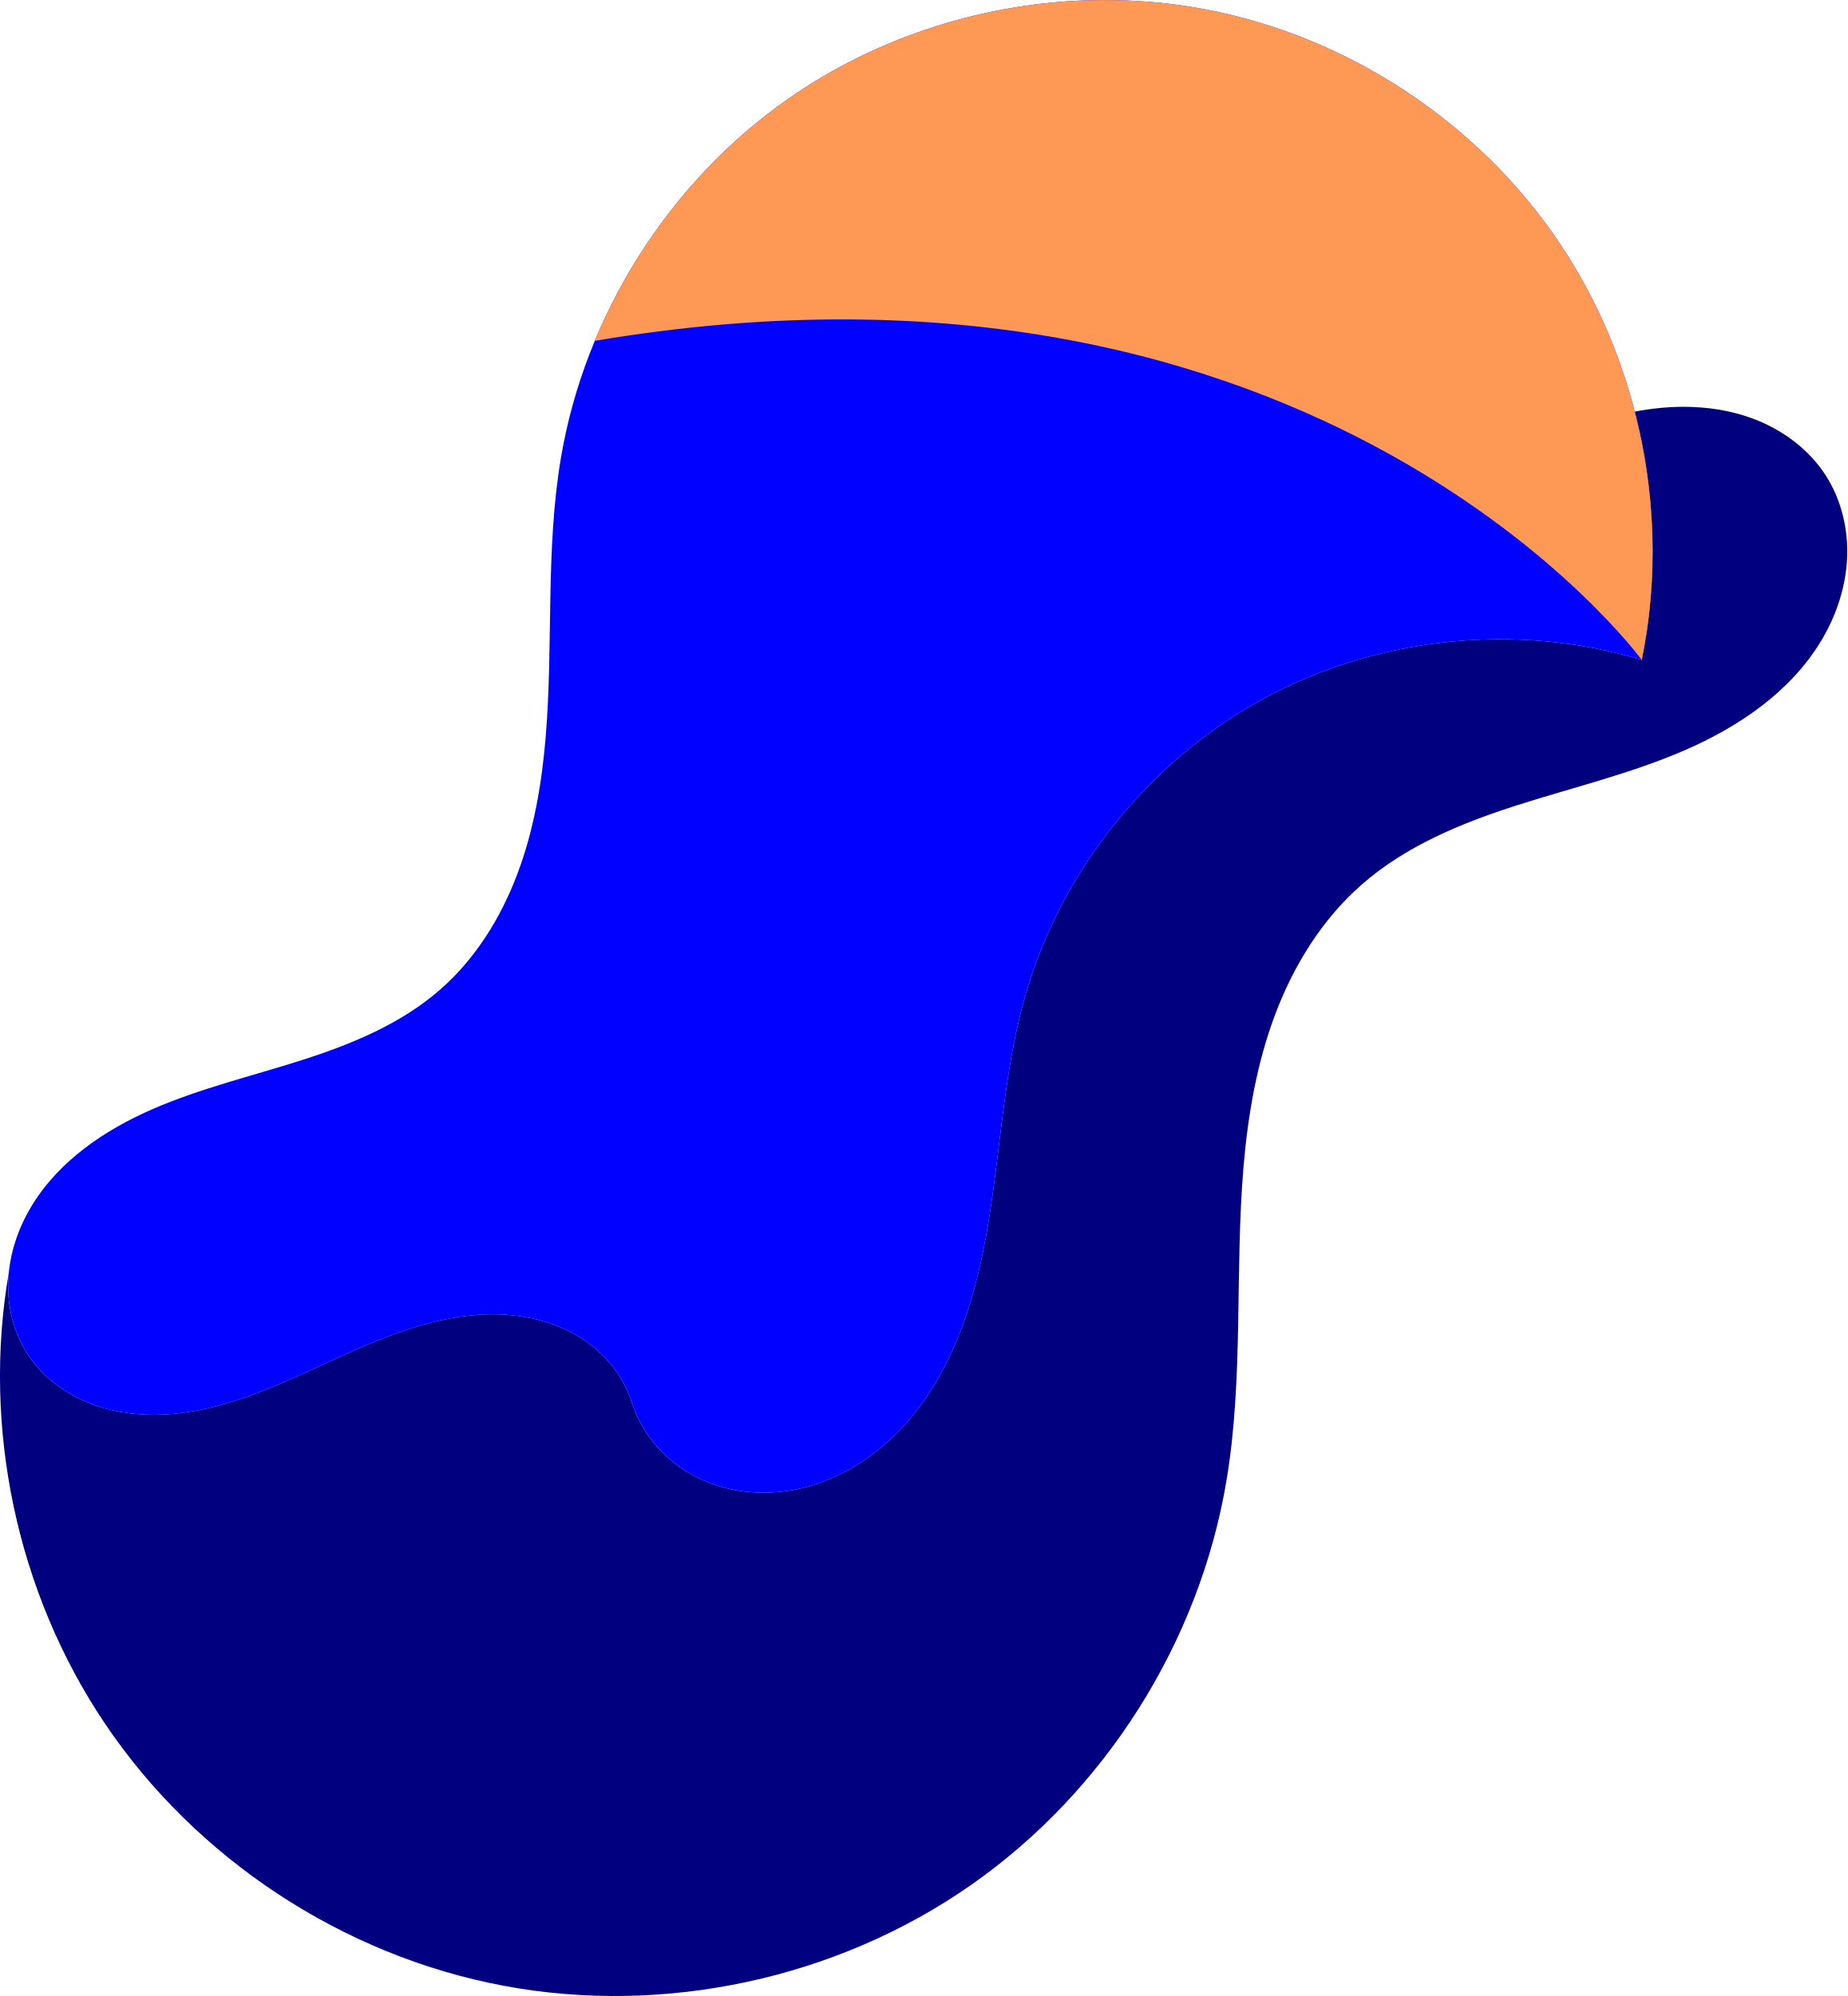
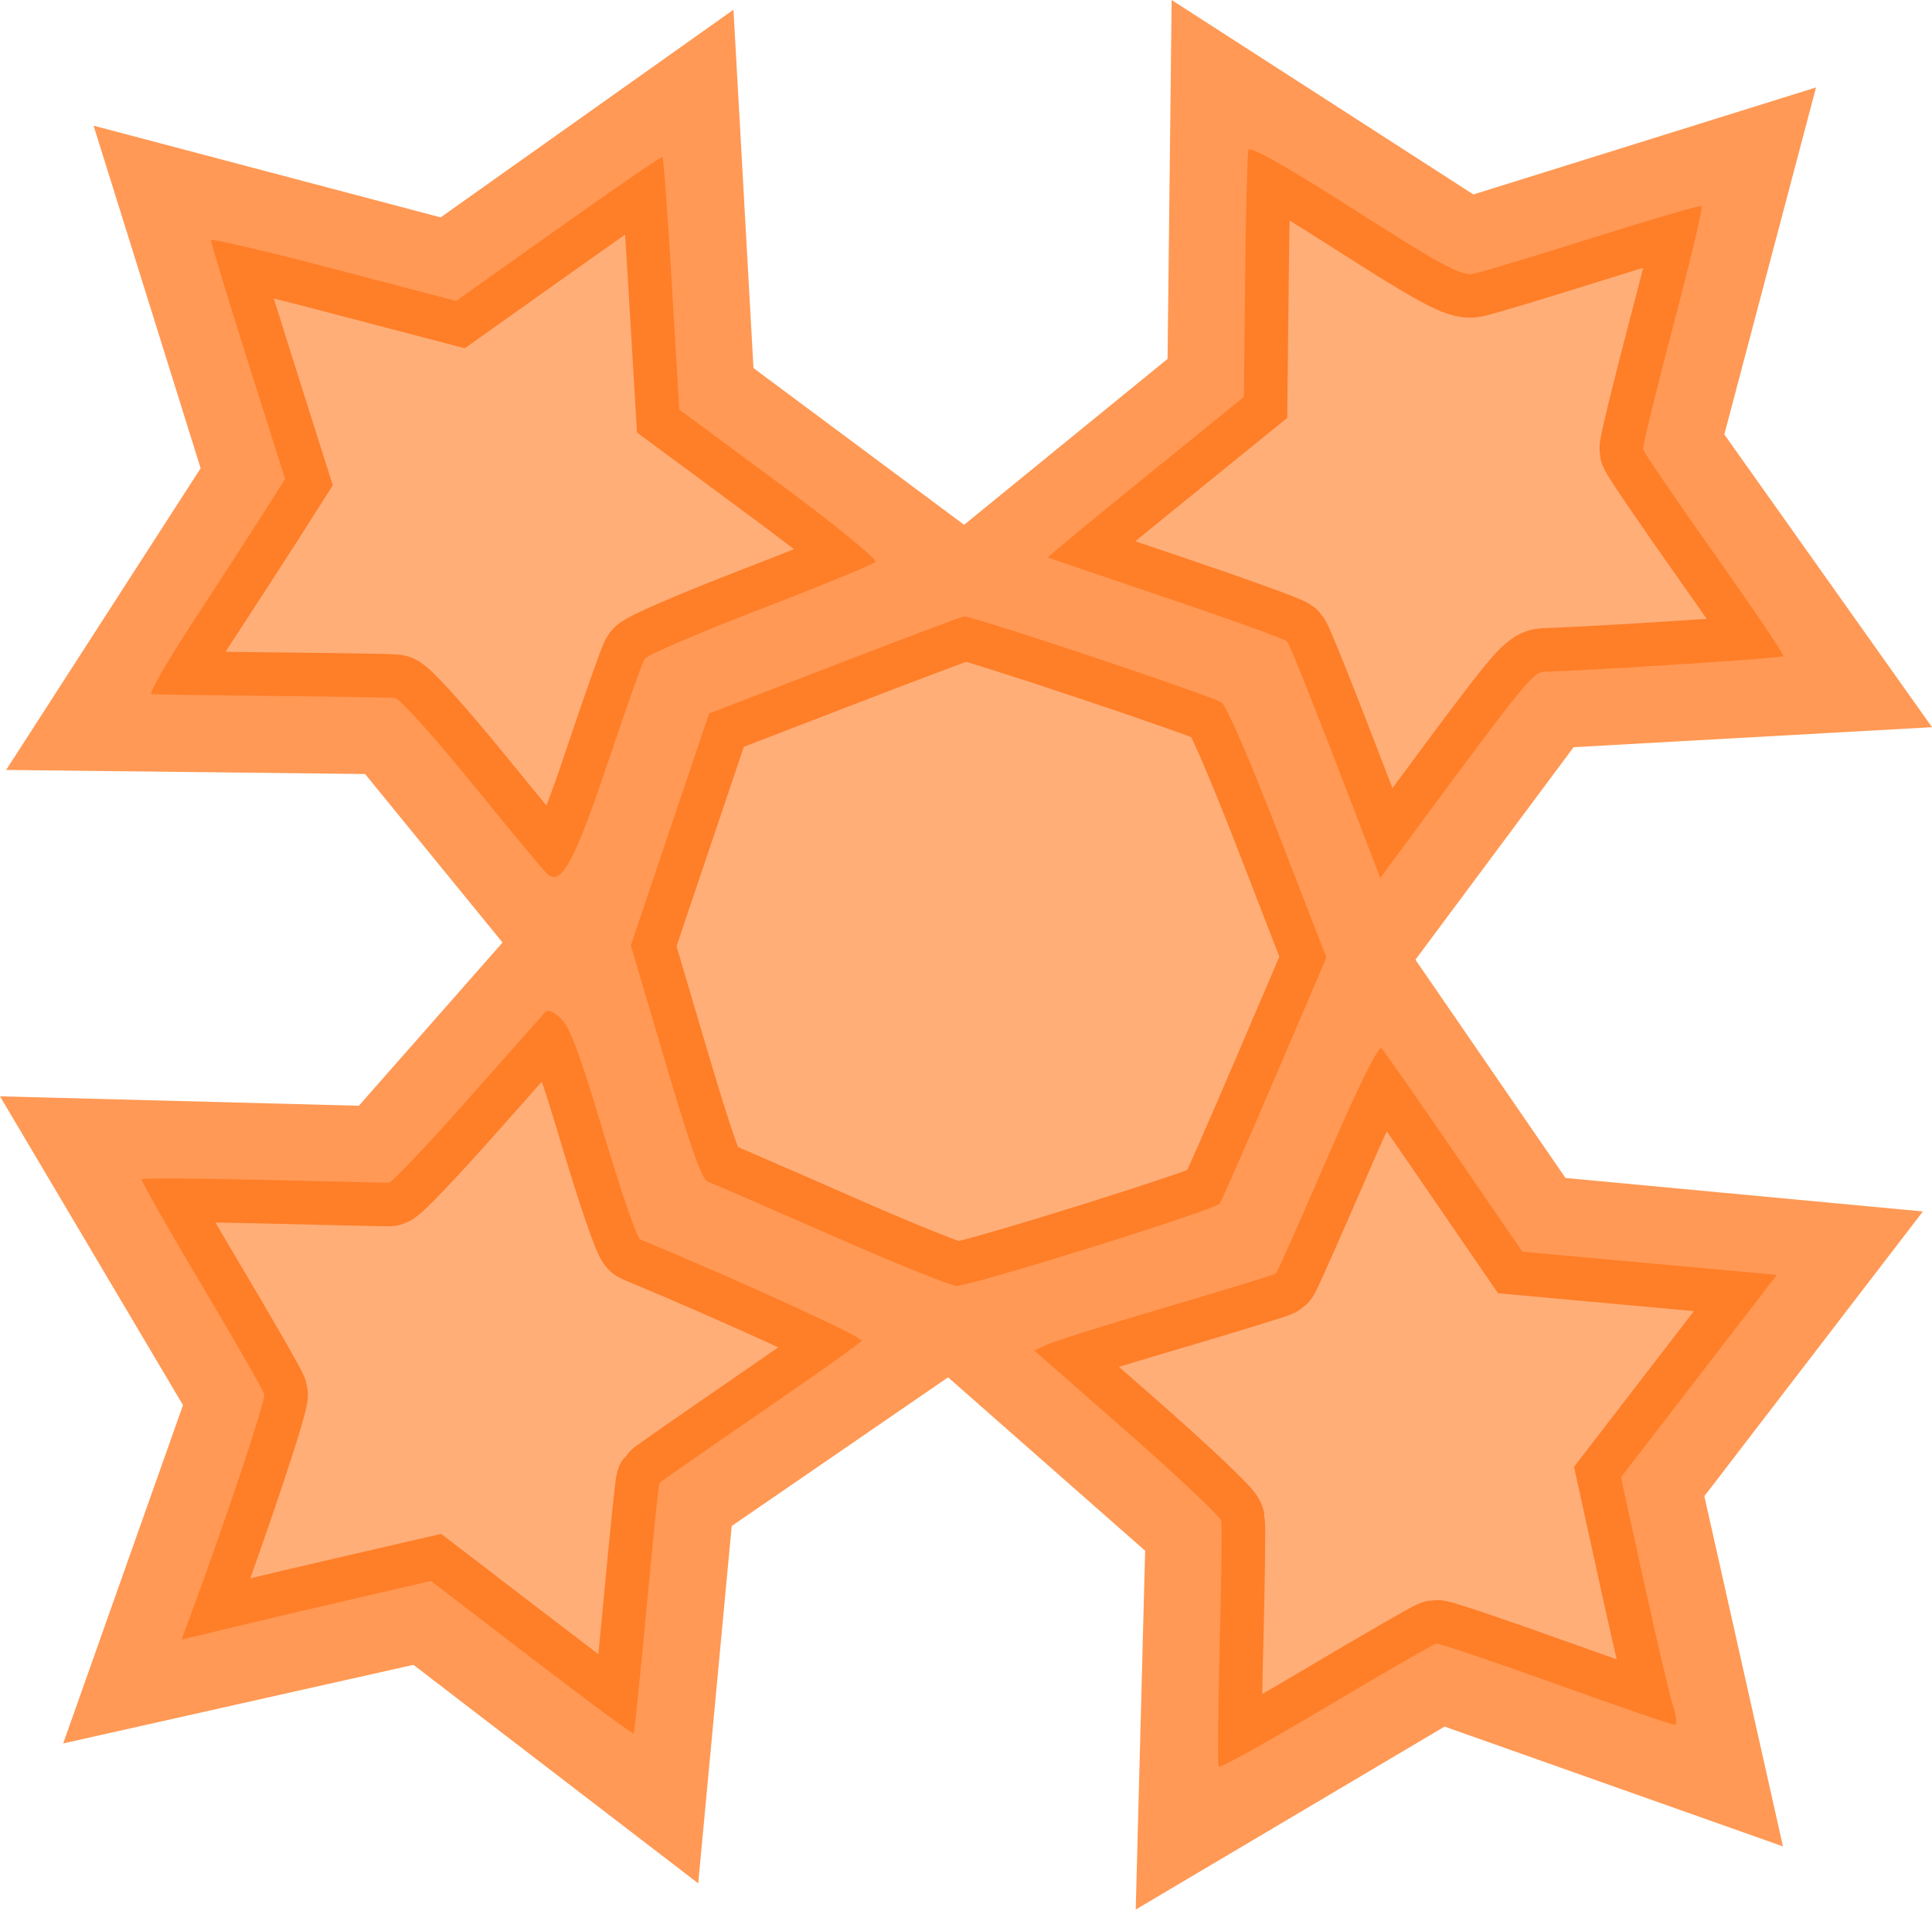
- <svg xmlns="http://www.w3.org/2000/svg" id="svg1" version="1.1" viewBox="0 0 149.765 161.798">
+ <svg xmlns="http://www.w3.org/2000/svg" id="svg1" version="1.1" viewBox="0 0 119.256 117.892">
  <defs id="defs1" />
-   <g id="layer1" transform="translate(-51.68892,-29.26245)">
-     <g id="g9">
-       <path d="m 188.164,62.239 c -0.635,9.03e-4 -1.27,0.034 -1.901,0.095 -0.686,0.067 -1.365,0.166 -2.038,0.294 1.692,6.557 1.926,13.494 0.567,20.131 -10.143,-3.073 -21.504,-1.889 -30.796,3.209 -9.292,5.098 -16.394,14.043 -19.252,24.249 -1.405,5.016 -1.815,10.246 -2.515,15.408 -0.701,5.162 -1.732,10.382 -4.242,14.946 -1.255,2.282 -2.878,4.379 -4.879,6.045 -2.002,1.666 -4.391,2.894 -6.947,3.396 -2.556,0.502 -5.276,0.258 -7.641,-0.835 -2.365,-1.092 -4.346,-3.053 -5.323,-5.467 -0.208,-0.514 -0.371,-1.046 -0.584,-1.558 -0.866,-2.085 -2.549,-3.782 -4.539,-4.846 -1.991,-1.064 -4.273,-1.52 -6.531,-1.508 -4.515,0.025 -8.806,1.847 -12.91,3.73 -4.103,1.883 -8.269,3.891 -12.763,4.329 -2.247,0.219 -4.555,0.029 -6.673,-0.752 -2.118,-0.781 -4.037,-2.177 -5.269,-4.069 -1.158,-1.778 -1.673,-3.944 -1.568,-6.063 0.009,-0.179 0.022,-0.358 0.039,-0.536 -2.166,12.566 0.666,25.94 7.787,36.524 7.398,10.998 19.331,18.842 32.361,21.275 13.03,2.432 26.989,-0.579 37.857,-8.167 10.868,-7.588 18.505,-19.655 20.71,-32.725 1.413,-8.372 0.679,-16.952 1.385,-25.413 0.353,-4.23 1.076,-8.458 2.571,-12.431 1.495,-3.973 3.794,-7.695 6.981,-10.5 3.579,-3.15 8.1,-5.014 12.642,-6.466 4.541,-1.452 9.21,-2.556 13.583,-4.455 4.373,-1.899 8.522,-4.708 11.006,-8.777 1.242,-2.035 2.038,-4.36 2.156,-6.741 0.118,-2.381 -0.461,-4.813 -1.762,-6.811 -1.384,-2.125 -3.539,-3.693 -5.918,-4.571 -1.784,-0.658 -3.689,-0.943 -5.594,-0.94 z" id="path8" style="fill:#000080;fill-opacity:0.996;stroke-width:1.9;stroke-linecap:round;paint-order:stroke fill markers" />
-       <path d="m 140.5,29.27 c -8.842,0.157 -17.646,2.932 -24.902,7.998 -9.675,6.755 -16.473,17.497 -18.437,29.133 -1.258,7.453 -0.604,15.091 -1.233,22.623 -0.315,3.766 -0.958,7.53 -2.289,11.067 -1.331,3.537 -3.378,6.85 -6.215,9.347 -3.186,2.804 -7.211,4.463 -11.254,5.756 -4.043,1.293 -8.198,2.275 -12.091,3.966 -3.893,1.691 -7.586,4.192 -9.798,7.814 -1.106,1.811 -1.815,3.882 -1.92,6.001 -0.105,2.12 0.41,4.285 1.568,6.063 1.232,1.892 3.151,3.288 5.269,4.069 2.118,0.781 4.426,0.971 6.673,0.752 4.494,-0.439 8.659,-2.446 12.763,-4.329 4.103,-1.883 8.395,-3.705 12.91,-3.73 2.257,-0.013 4.54,0.443 6.531,1.508 1.991,1.064 3.673,2.761 4.539,4.846 0.213,0.512 0.376,1.044 0.584,1.558 0.978,2.414 2.959,4.375 5.323,5.467 2.365,1.092 5.085,1.337 7.641,0.835 2.556,-0.502 4.945,-1.73 6.947,-3.396 2.002,-1.666 3.624,-3.763 4.879,-6.045 2.51,-4.564 3.542,-9.785 4.242,-14.946 0.701,-5.162 1.11,-10.392 2.515,-15.408 2.858,-10.206 9.96,-19.151 19.252,-24.249 9.292,-5.098 20.652,-6.282 30.796,-3.209 2.366,-11.56 -0.099,-24.032 -6.685,-33.822 -6.586,-9.791 -17.209,-16.774 -28.809,-18.939 -2.9,-0.541 -5.851,-0.78 -8.798,-0.727 z" id="path7-3" style="fill:#0000ff;fill-opacity:0.996;stroke-width:1.691;stroke-linecap:round;paint-order:stroke fill markers" />
-       <path d="m 140.5,29.27 c -8.842,0.157 -17.646,2.932 -24.902,7.998 -6.963,4.861 -12.436,11.788 -15.689,19.626 58.765,-9.928 84.884,25.865 84.884,25.865 2.366,-11.56 -0.099,-24.032 -6.685,-33.822 -6.586,-9.791 -17.209,-16.774 -28.809,-18.939 -2.9,-0.541 -5.851,-0.78 -8.798,-0.727 z" id="path7" style="fill:#ff9955;fill-opacity:0.996;stroke-width:1.691;stroke-linecap:round;paint-order:stroke fill markers" />
+   <g id="layer1" transform="translate(-60.01982,-32.78073)">
+     <g id="g40" transform="rotate(-10.87522,242.166,-242.8945)">
+       <path d="M 34.958,59.397 25.909,42.607 7.221,38.795 20.393,25.001 18.243,6.05 35.432,14.314 52.792,6.413 50.243,25.315 63.122,39.384 44.358,42.801 Z" id="path32" style="fill:none;fill-opacity:0.529;stroke:#ff9955;stroke-width:4.6;stroke-linecap:round;paint-order:stroke fill markers" />
+       <path d="M 34.958,59.397 25.909,42.607 7.221,38.795 20.393,25.001 18.243,6.05 35.432,14.314 52.792,6.413 50.243,25.315 63.122,39.384 44.358,42.801 Z" id="path32-3" style="fill:none;fill-opacity:0.529;stroke:#ff9955;stroke-width:4.6;stroke-linecap:round;paint-order:stroke fill markers" transform="rotate(90,59.04642,63.47263)" />
+       <path d="M 34.958,59.397 25.909,42.607 7.221,38.795 20.393,25.001 18.243,6.05 35.432,14.314 52.792,6.413 50.243,25.315 63.122,39.384 44.358,42.801 Z" id="path32-6" style="fill:none;fill-opacity:0.529;stroke:#ff9955;stroke-width:4.6;stroke-linecap:round;paint-order:stroke fill markers" transform="rotate(-175.3016,59.21362,62.4844)" />
+       <path d="M 34.958,59.397 25.909,42.607 7.221,38.795 20.393,25.001 18.243,6.05 35.432,14.314 52.792,6.413 50.243,25.315 63.122,39.384 44.358,42.801 Z" id="path32-3-1" style="fill:none;fill-opacity:0.529;stroke:#ff9955;stroke-width:4.6;stroke-linecap:round;paint-order:stroke fill markers" transform="rotate(-85.30157,58.19026,62.26777)" />
+       <path d="m 178.892,295.077 c -13.505,-9.322 -25.285,-17.373 -26.179,-17.89 -1.184,-0.685 -2.378,-8.609 -4.401,-29.211 l -2.776,-28.271 14.069,-24.845 14.069,-24.845 30.671,-5.523 c 16.869,-3.038 31.274,-5.512 32.011,-5.5 1.579,0.027 52.872,28.872 55.214,31.05 0.931,0.866 3.941,14.359 7.198,32.272 l 5.597,30.783 -16.996,25.159 c -9.348,13.837 -17.585,25.783 -18.305,26.545 -1.093,1.157 -57.145,7.581 -63.734,7.304 -1.036,-0.043 -12.933,-7.706 -26.438,-17.029 z" id="path36" style="fill:#ff6600;fill-opacity:0.529;stroke:#ff9955;stroke-width:20.328;stroke-linecap:round;paint-order:stroke fill markers" transform="scale(0.2645833)" />
+       <path d="m 315.096,208.643 c -2.811,-15.718 -5.423,-29.085 -5.805,-29.703 -0.382,-0.618 -11.989,-7.525 -25.793,-15.348 -13.804,-7.823 -25.206,-14.309 -25.338,-14.414 -0.132,-0.105 11.509,-6.485 25.868,-14.177 l 26.108,-13.986 5.593,-27.477 c 3.076,-15.112 5.924,-28.132 6.329,-28.932 0.471,-0.931 8.271,5.698 21.67,18.415 17.211,16.336 21.537,19.87 24.326,19.87 1.865,0 14.972,-1.351 29.125,-3.001 14.153,-1.651 25.967,-2.767 26.254,-2.48 0.286,0.286 -5.028,12.076 -11.809,26.2 -6.781,14.123 -12.33,26.252 -12.33,26.952 0,0.7 5.294,12.941 11.763,27.203 6.47,14.261 11.549,26.144 11.287,26.406 -0.377,0.377 -44.34,-5.15 -55.43,-6.97 -2.596,-0.426 -4.866,1.474 -35.516,29.712 l -11.189,10.309 z" id="path37" style="fill:#ff6600;fill-opacity:0.529;stroke:#ff9955;stroke-width:20.328;stroke-linecap:round;paint-order:stroke fill markers" transform="scale(0.2645833)" />
+       <path d="m 129.523,199.633 c -0.611,-0.797 -6.541,-11.568 -13.177,-23.936 -6.636,-12.368 -12.905,-22.748 -13.929,-23.067 -1.025,-0.319 -13.701,-2.973 -28.171,-5.899 -14.469,-2.925 -26.834,-5.493 -27.477,-5.706 -0.643,-0.213 5.137,-6.907 12.845,-14.876 7.708,-7.969 16.991,-17.646 20.631,-21.504 L 86.862,97.631 83.504,68.985 C 81.657,53.229 80.266,40.014 80.412,39.617 c 0.146,-0.397 12.237,5.004 26.868,12.002 l 26.603,12.723 26.597,-12.123 c 14.628,-6.667 26.777,-11.976 26.997,-11.797 0.22,0.179 -1.323,13.443 -3.428,29.477 l -3.828,29.152 19.632,21.32 c 10.797,11.726 19.18,21.711 18.628,22.188 -0.552,0.477 -13.368,3.085 -28.48,5.795 -15.112,2.71 -28.044,5.56 -28.737,6.333 -0.693,0.773 -6.321,10.375 -12.507,21.337 -12.477,22.111 -16.549,27.109 -19.233,23.609 z" id="path38" style="fill:#ff6600;fill-opacity:0.529;stroke:#ff9955;stroke-width:20.328;stroke-linecap:round;paint-order:stroke fill markers" transform="scale(0.2645833)" />
+       <path d="m 91.424,378.652 -19.653,-22.108 -17.178,0.637 c -9.448,0.35 -22.884,0.905 -29.859,1.233 l -12.682,0.596 2.316,-3.828 C 27.506,333.469 41.934,307.8 41.804,306.369 41.715,305.388 37.385,292.808 32.182,278.414 26.978,264.02 22.931,252.034 23.188,251.777 c 0.257,-0.257 12.771,2.211 27.809,5.483 15.038,3.273 27.915,6.052 28.615,6.176 0.7,0.124 10.434,-6.84 21.631,-15.475 11.197,-8.636 20.948,-16.142 21.671,-16.682 0.831,-0.62 2.103,0.208 3.462,2.255 1.655,2.493 2.727,8.971 4.665,28.207 1.384,13.734 3.029,25.309 3.656,25.723 21.831,14.419 46.964,32.354 46.276,33.025 -0.501,0.489 -12.452,5.933 -26.558,12.099 -14.106,6.166 -25.815,11.379 -26.021,11.584 -0.206,0.206 -4.006,12.862 -8.444,28.126 -4.439,15.264 -8.251,27.912 -8.471,28.107 -0.221,0.195 -9.245,-9.594 -20.054,-21.753 z" id="path39" style="fill:#ff6600;fill-opacity:0.529;stroke:#ff9955;stroke-width:20.328;stroke-linecap:round;paint-order:stroke fill markers" transform="scale(0.2645833)" />
+       <path d="m 325.046,429.71 c -13.505,-8.004 -25.08,-14.557 -25.723,-14.561 -0.643,-0.004 -13.271,4.366 -28.062,9.713 -14.791,5.346 -27.038,9.366 -27.217,8.933 -0.178,-0.433 2.321,-12.841 5.554,-27.573 3.233,-14.732 5.878,-27.619 5.878,-28.637 0,-1.018 -7.95,-12.072 -17.668,-24.564 l -17.668,-22.713 3.345,-0.837 c 1.839,-0.46 14.913,-1.953 29.052,-3.317 14.139,-1.364 26.005,-2.665 26.369,-2.889 0.364,-0.225 7.994,-11.189 16.955,-24.364 9.932,-14.602 16.626,-23.419 17.145,-22.581 0.468,0.755 5.904,12.949 12.078,27.097 l 11.226,25.723 28.637,8.256 28.637,8.256 -22.312,19.759 -22.312,19.759 0.659,25.185 c 0.362,13.852 0.907,27.158 1.211,29.57 0.304,2.412 0.151,4.375 -0.339,4.362 -0.49,-0.012 -11.94,-6.571 -25.445,-14.575 z" id="path40" style="fill:#ff6600;fill-opacity:0.529;stroke:#ff9955;stroke-width:20.328;stroke-linecap:round;paint-order:stroke fill markers" transform="scale(0.2645833)" />
    </g>
  </g>
</svg>
